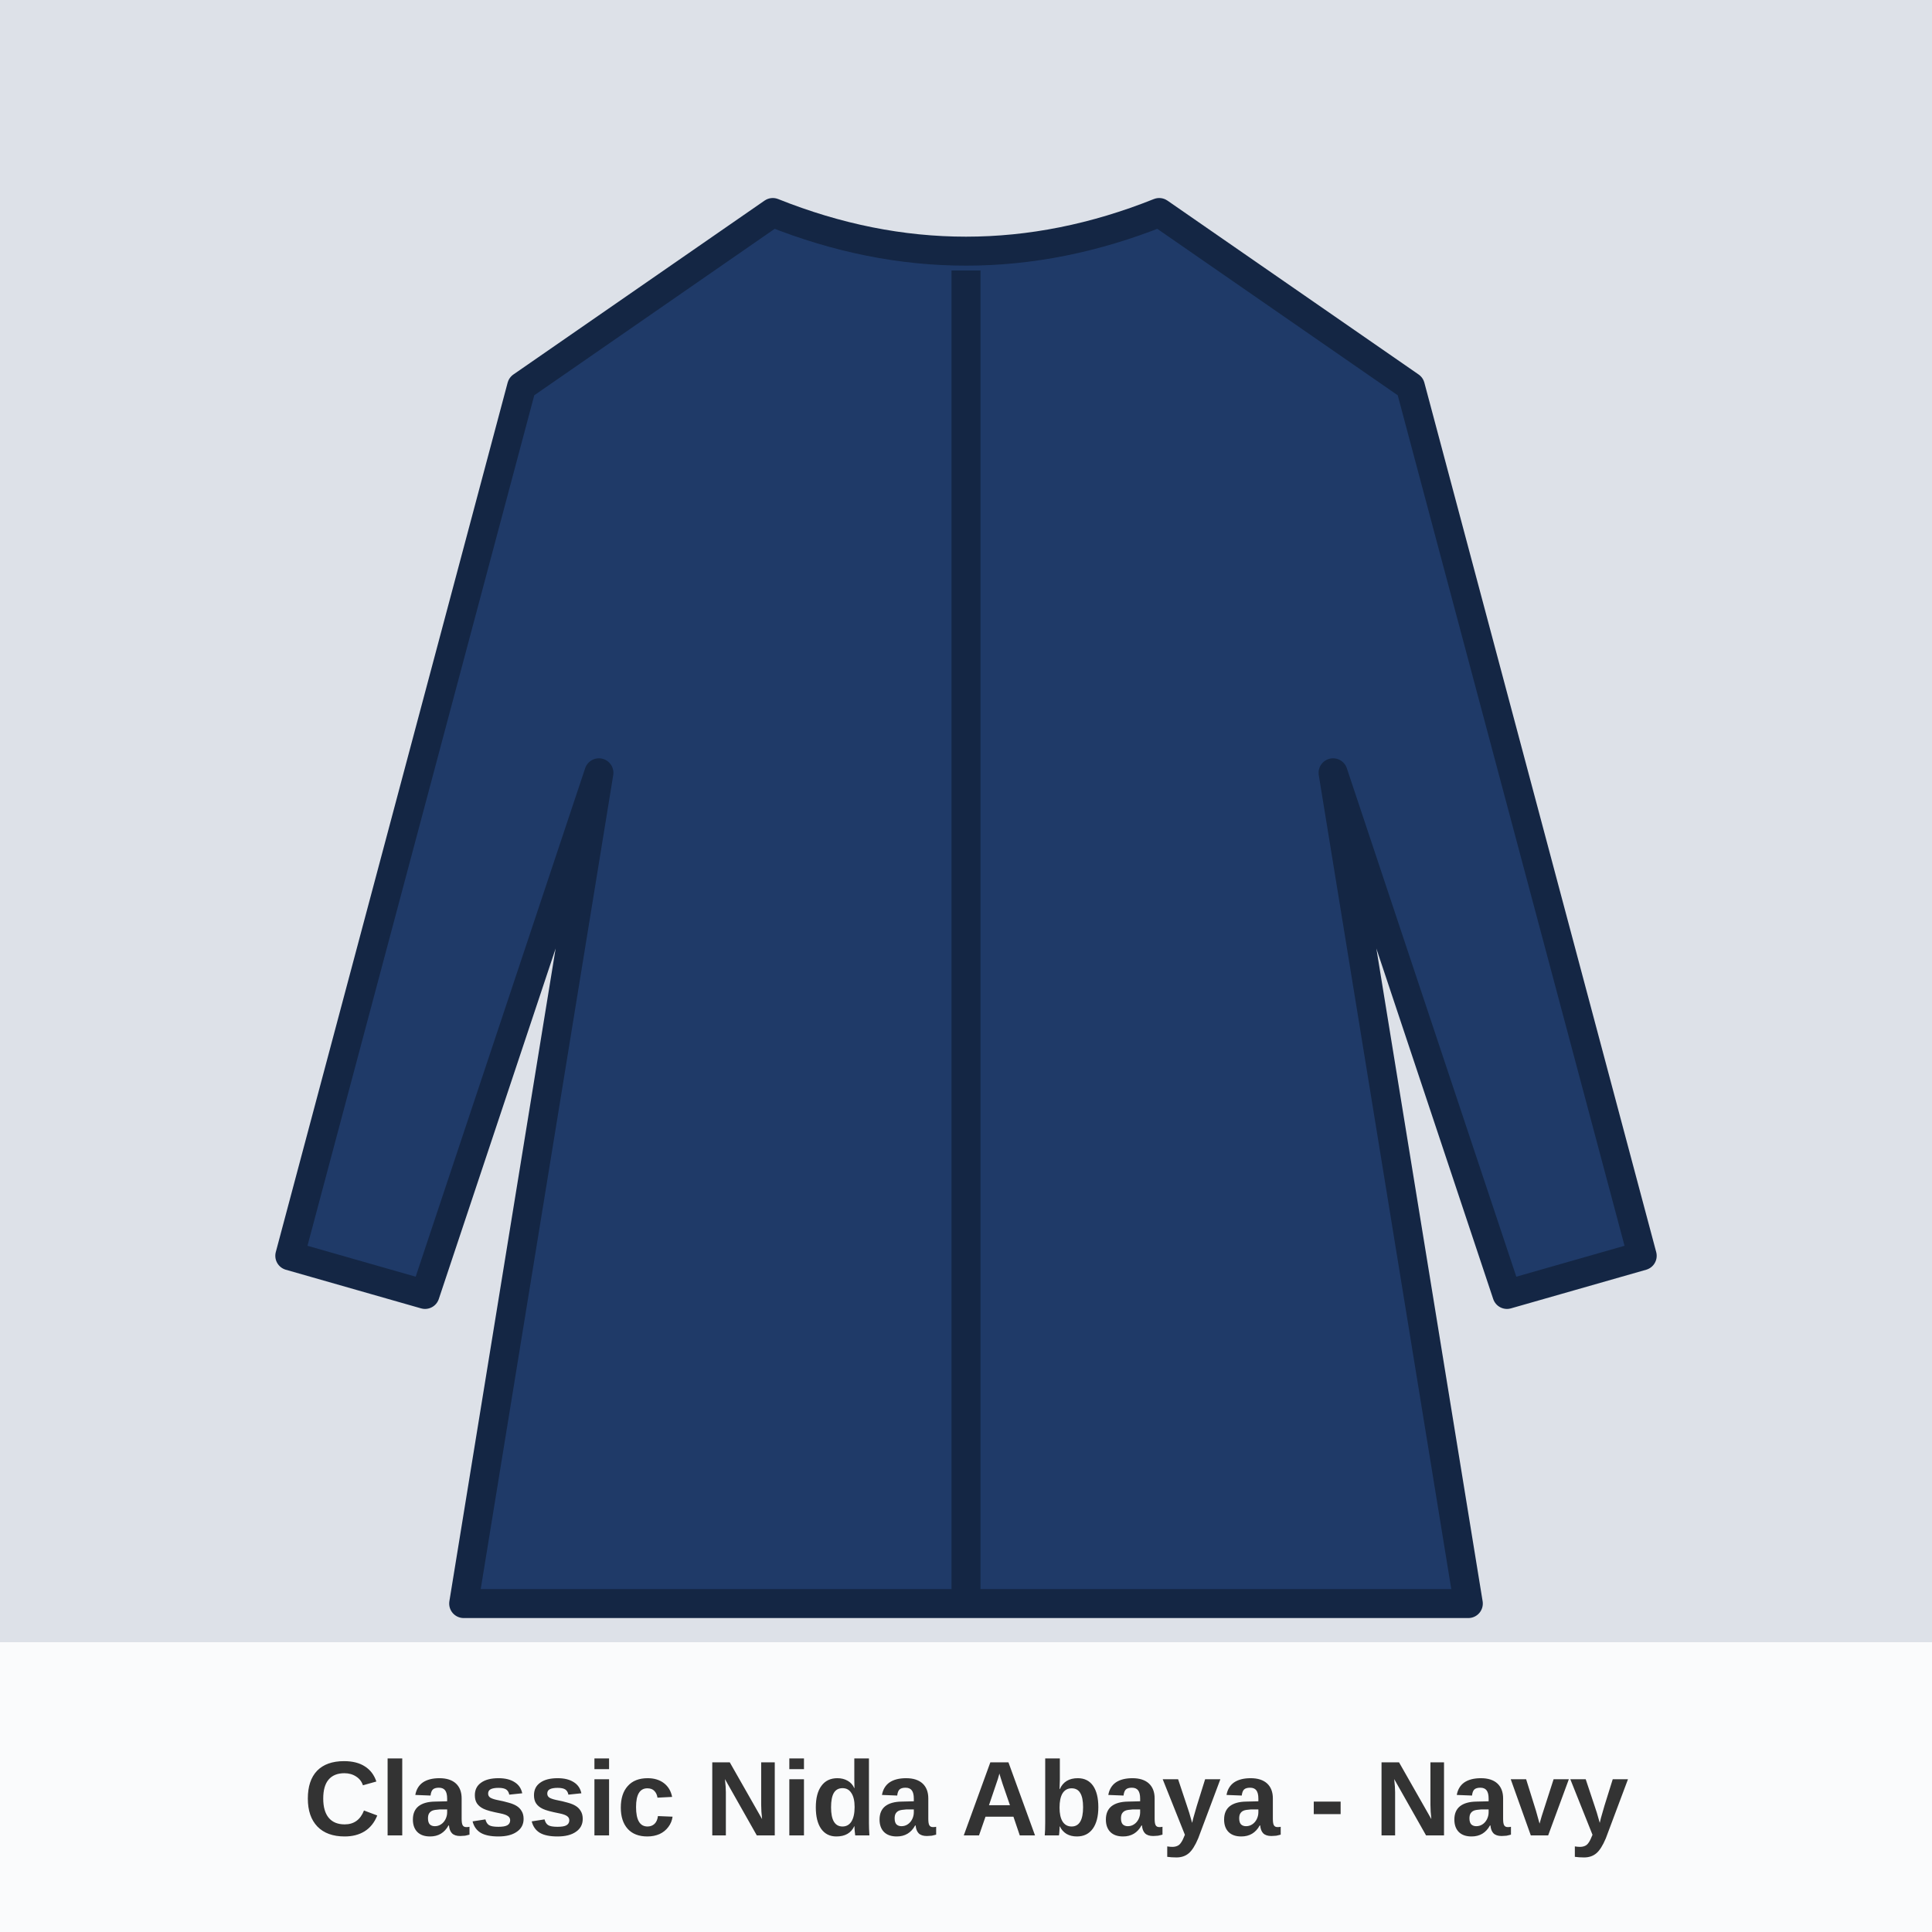
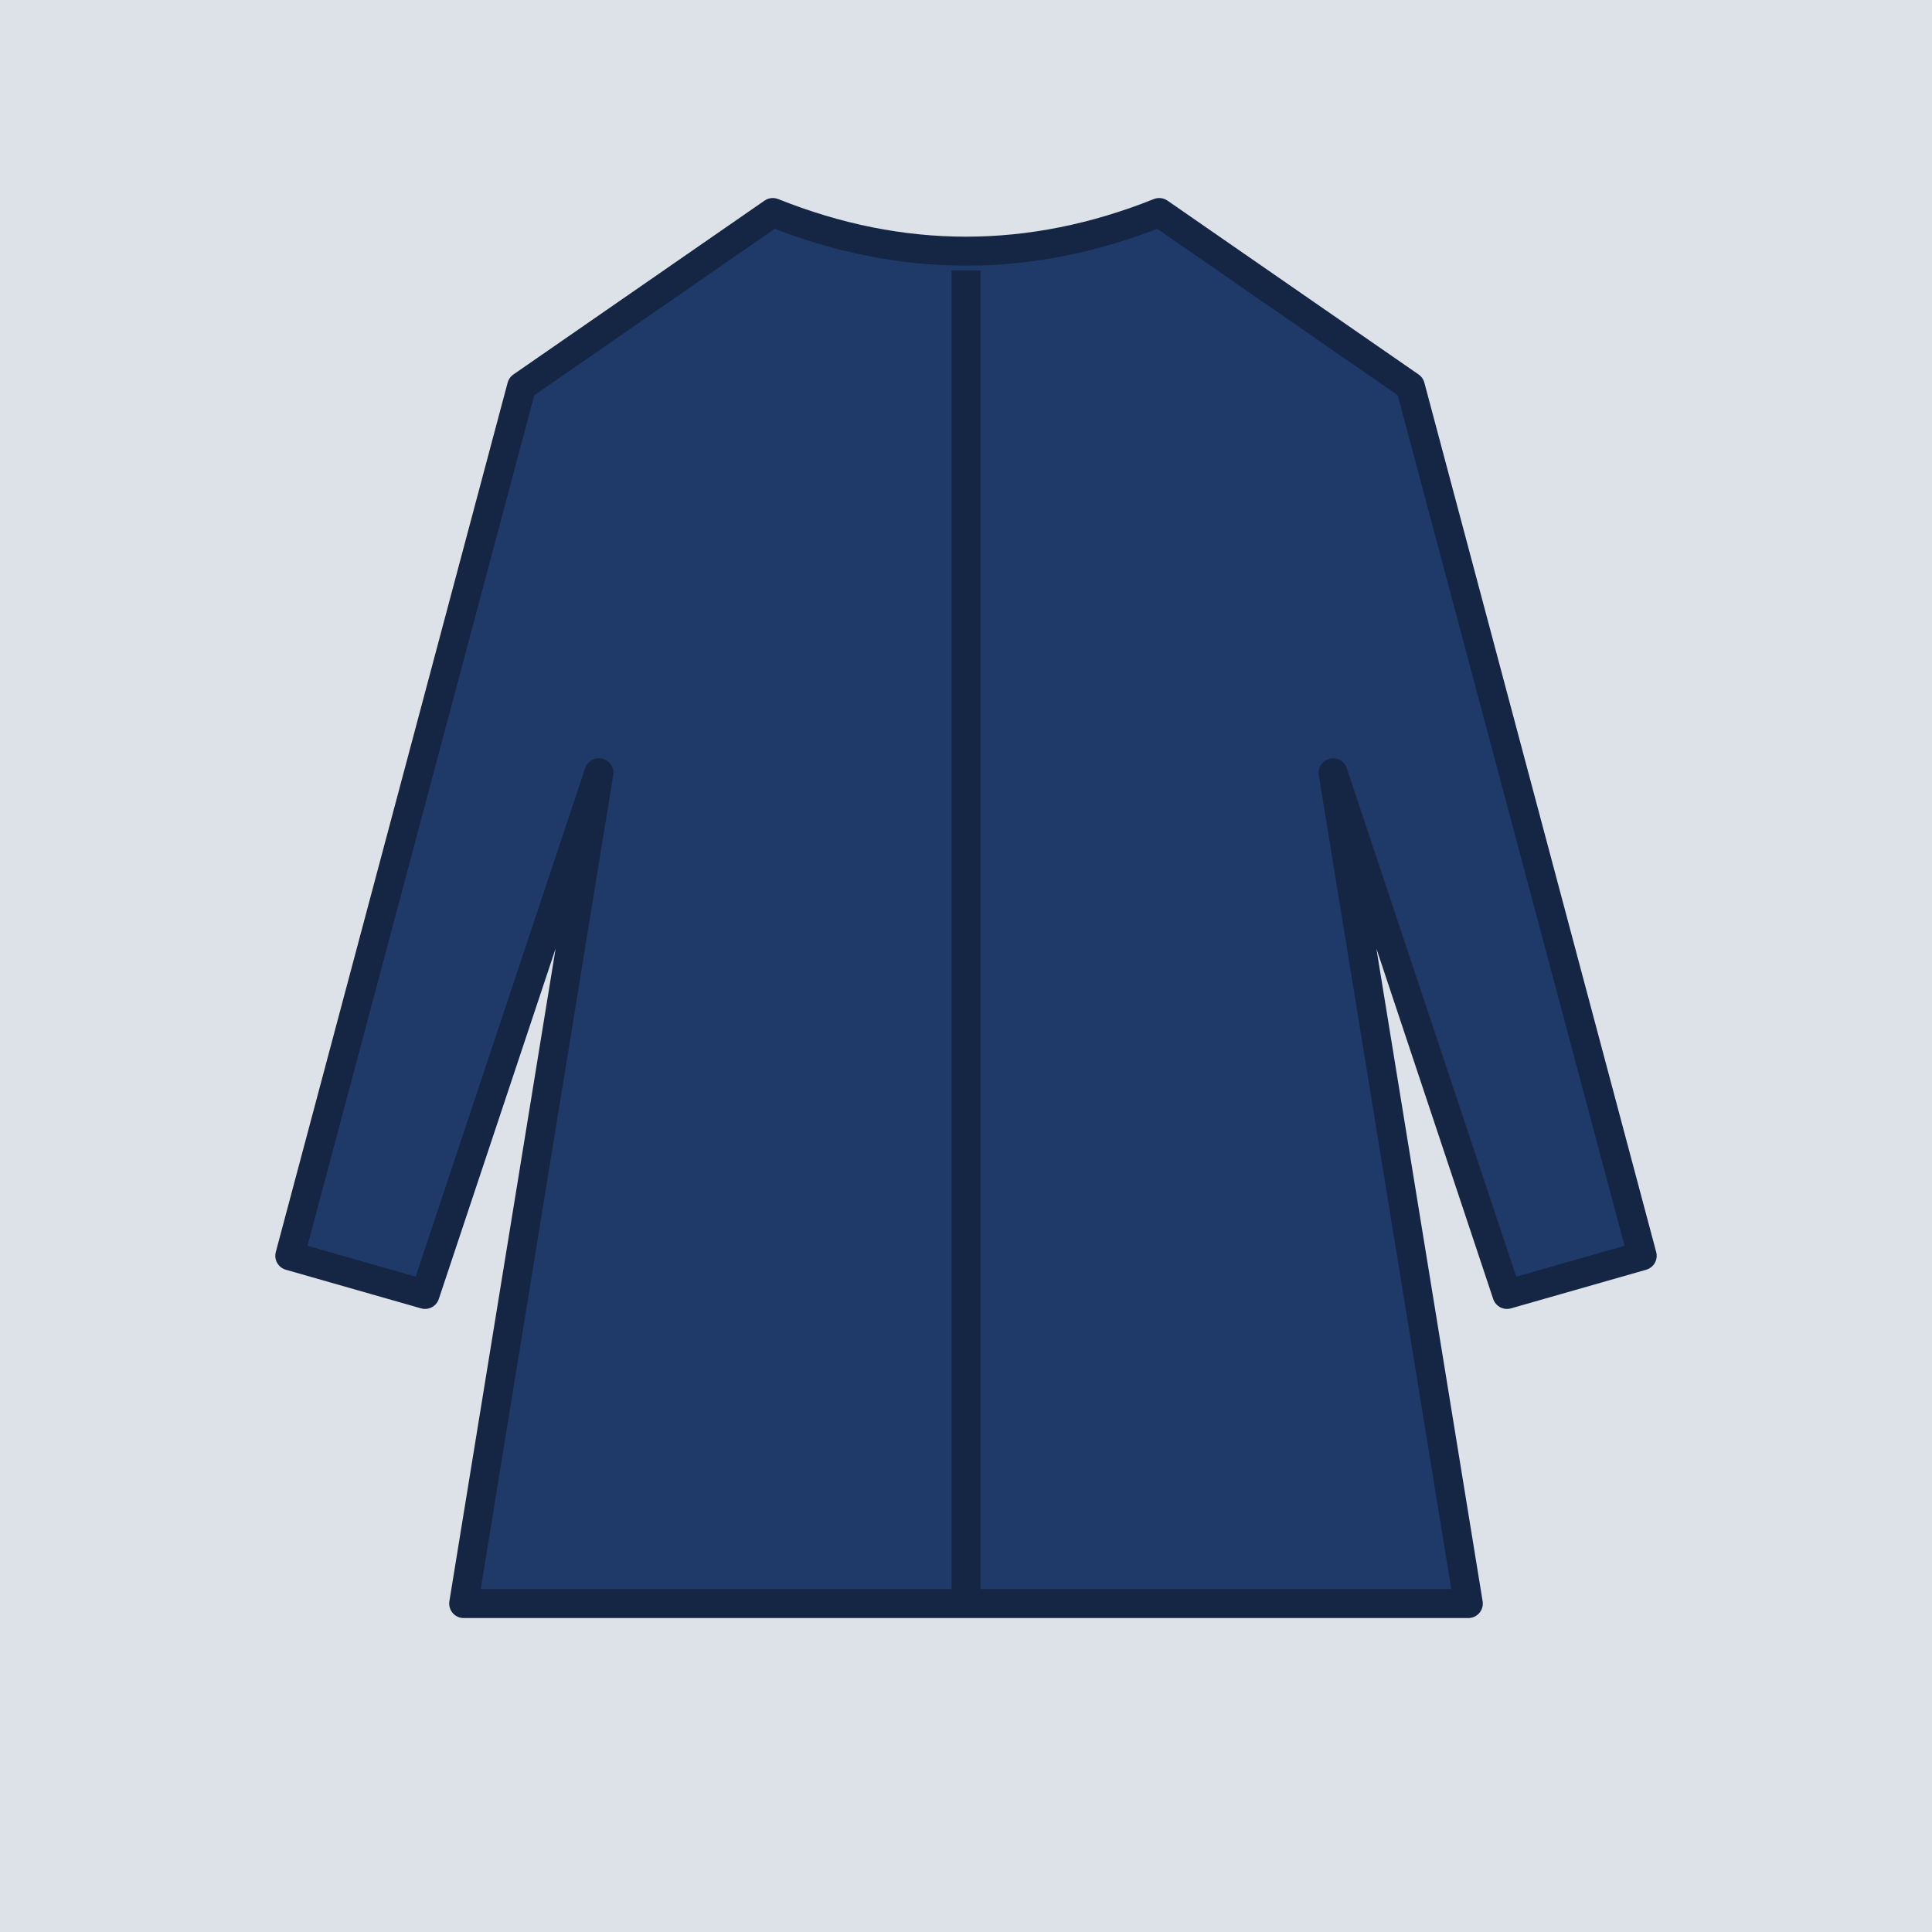
<svg xmlns="http://www.w3.org/2000/svg" viewBox="0 0 200 200" width="400" height="400">
  <rect width="200" height="200" fill="#dde1e8" />
  <g fill="#1f3a68" stroke="#142644" stroke-width="3" stroke-linejoin="round">
    <path d="M80 22q20 8 40 0l26 18 24 90-14 4-18-54 14 86H48l14-86-18 54-14-4 24-90Z" />
    <path d="M100 28v138" fill="none" />
  </g>
-   <rect y="170" width="200" height="30" fill="#ffffff" opacity=".85" />
-   <text x="100" y="190" text-anchor="middle" font-family="Arial,sans-serif" font-size="11" font-weight="bold" fill="#333">Classic Nida Abaya - Navy</text>
</svg>
